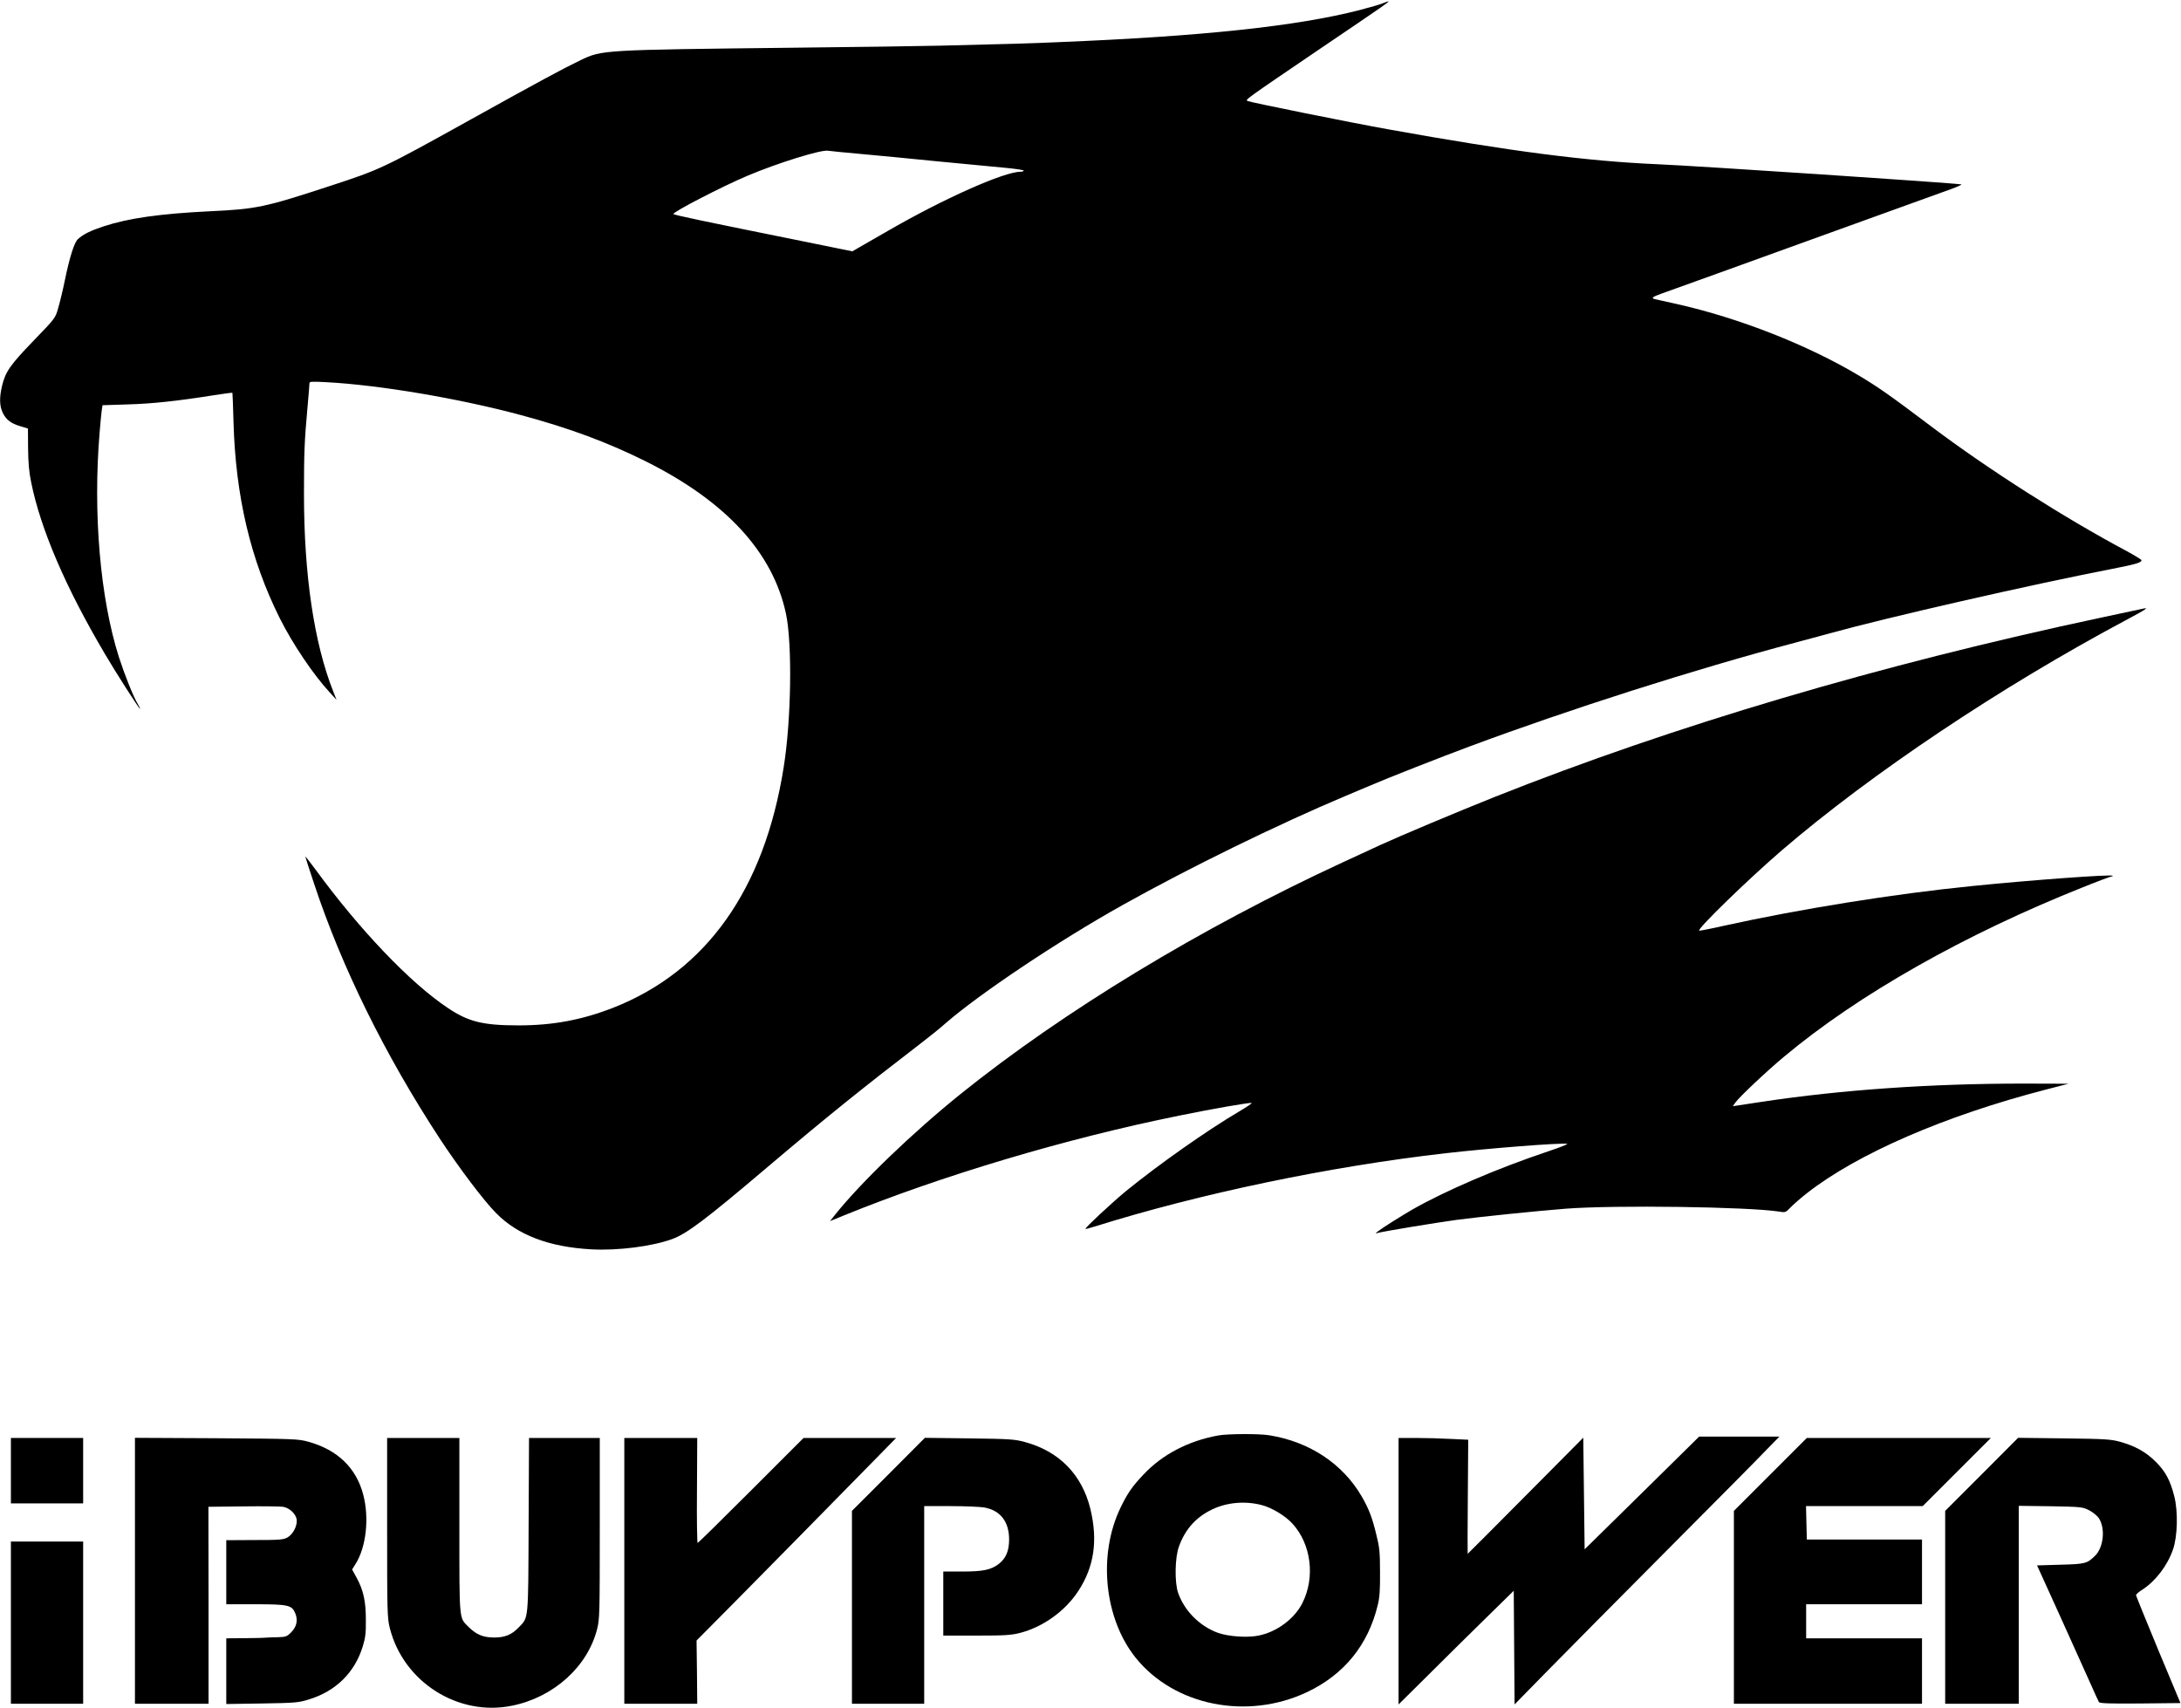
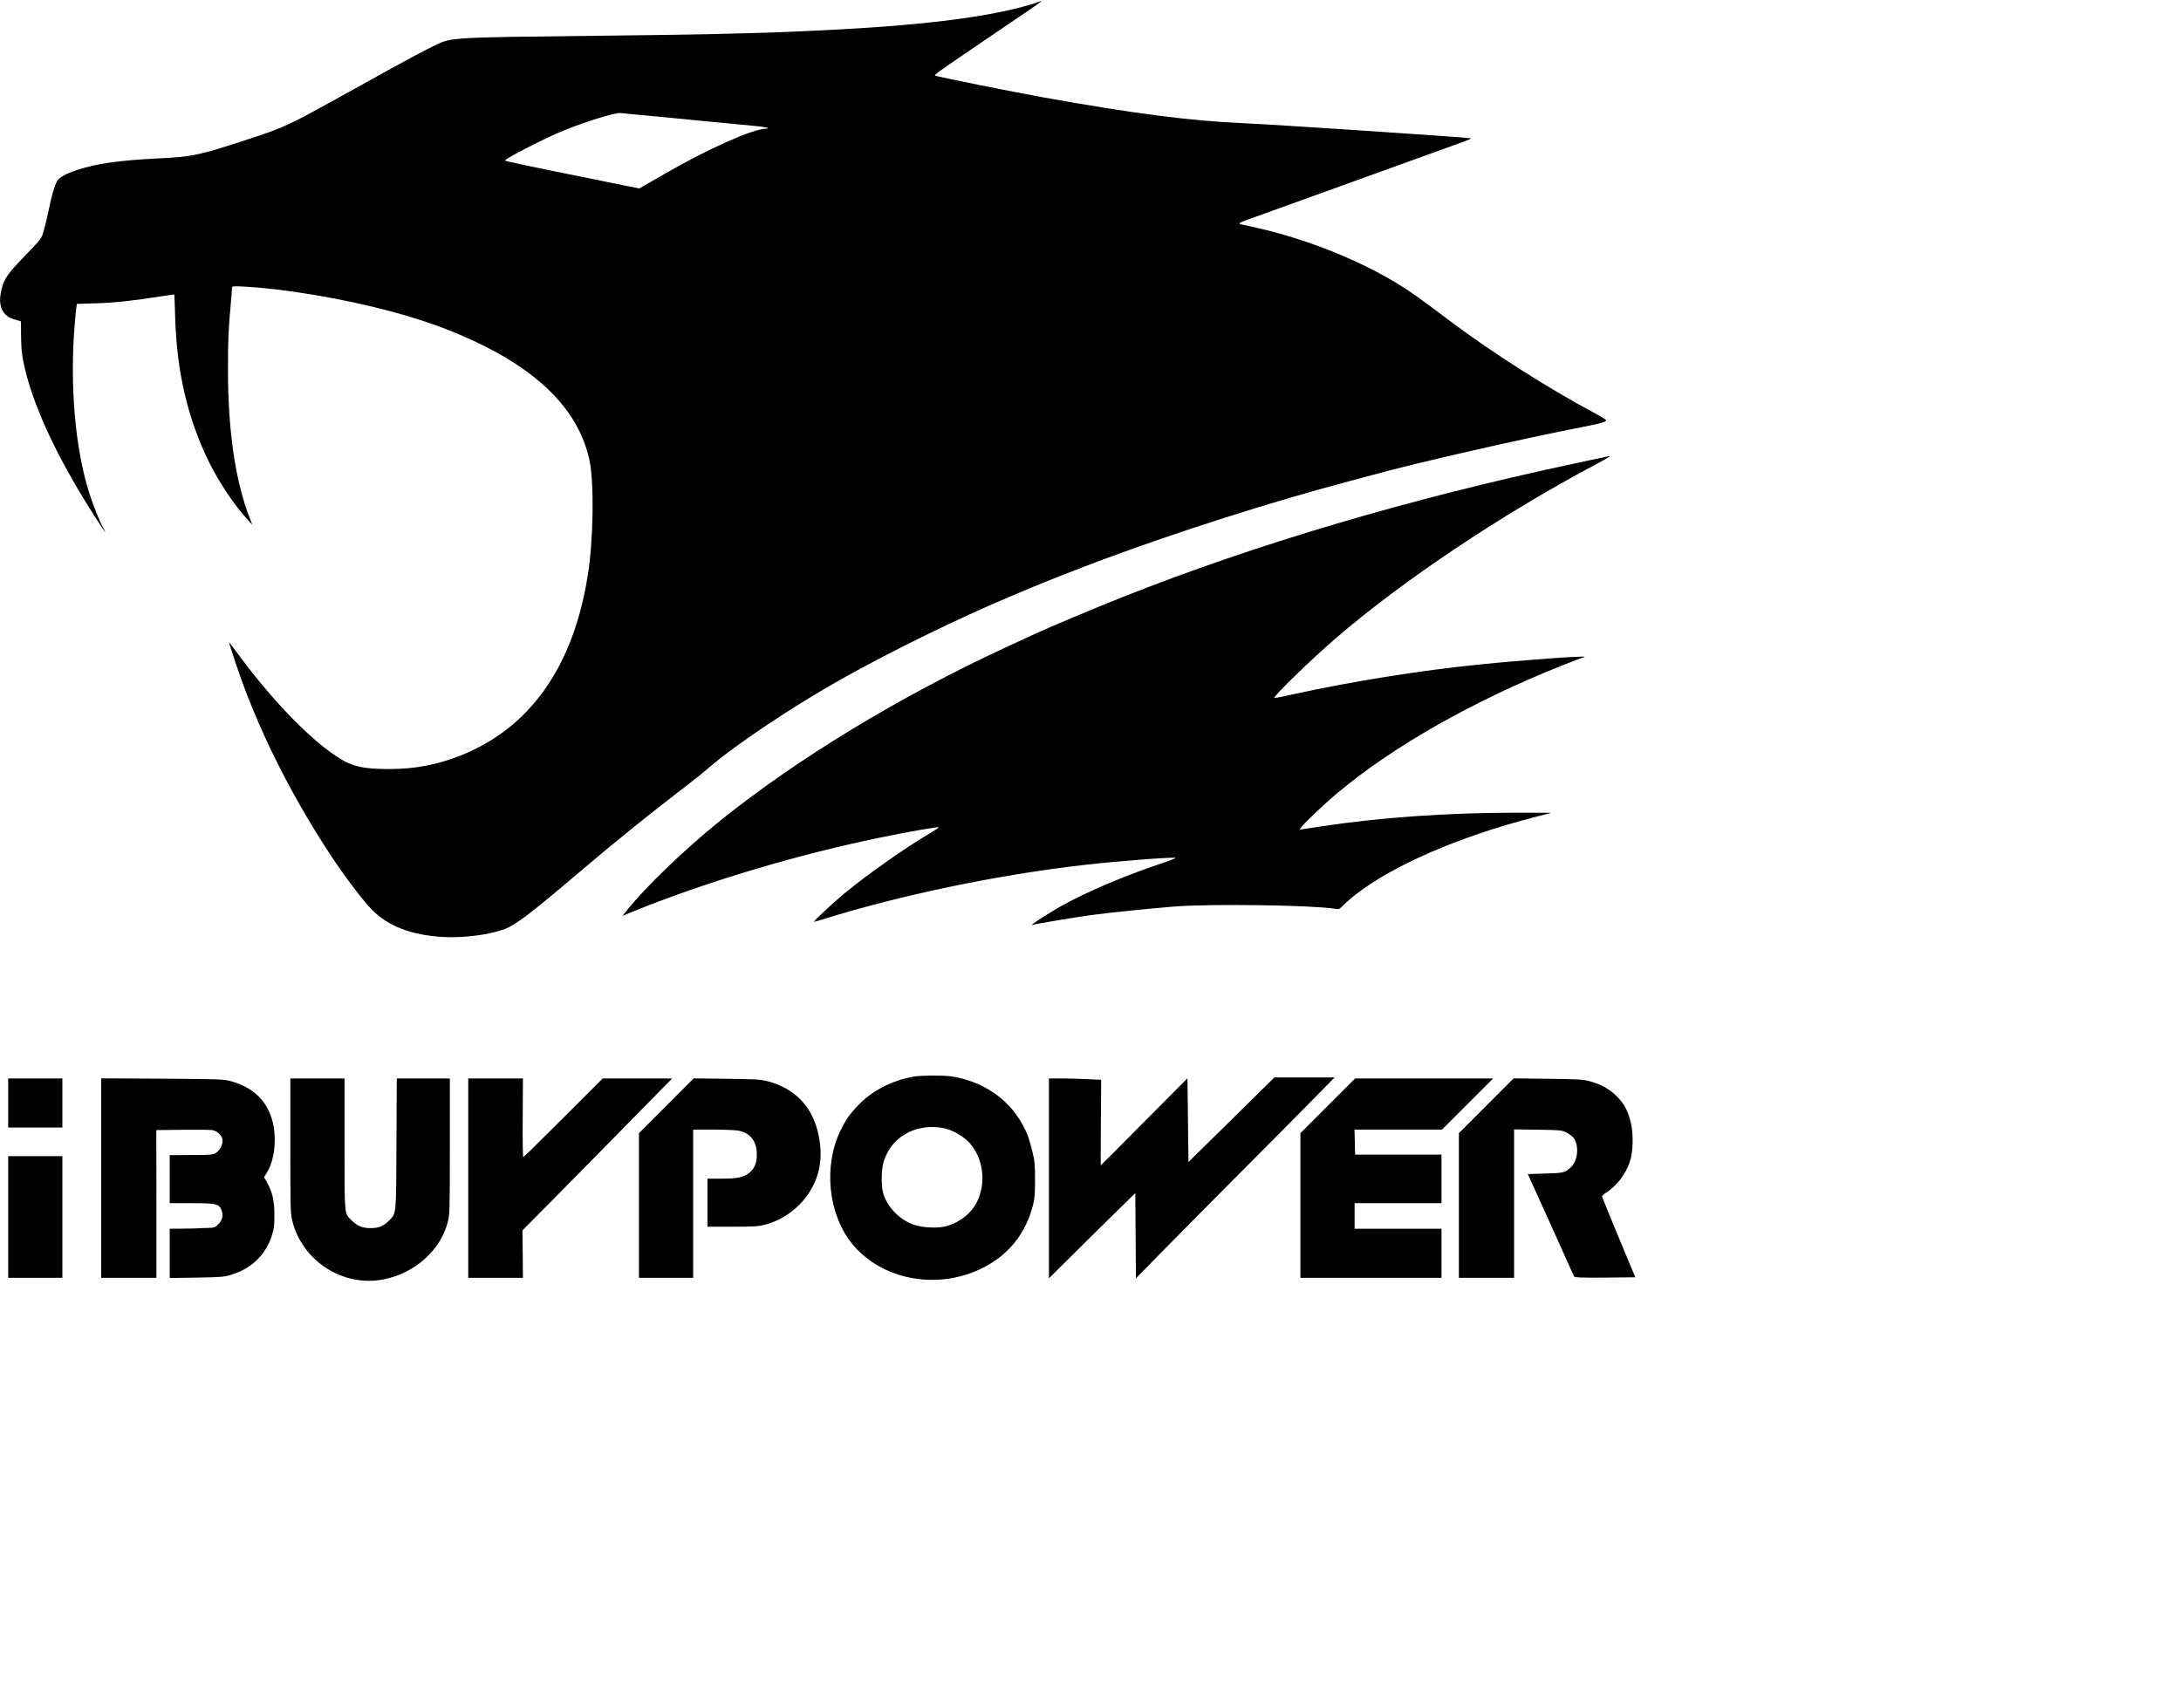
- <svg xmlns="http://www.w3.org/2000/svg" version="1.0" width="1600pt" height="1253pt" viewBox="0 0 1600 1253" preserveAspectRatio="xMidYMid meet">
+ <svg xmlns="http://www.w3.org/2000/svg" version="1.0" width="1600pt" height="1253pt" preserveAspectRatio="xMidYMid meet">
  <g transform="translate(0,1253) scale(0.1,-0.1)" fill="#000000" stroke="none">
    <path d="M10144 12506 c-17 -8 -94 -30 -170 -50 -460 -118 -1150 -192 -2204 -235 -221 -10 -345 -13 -870 -26 -118 -3 -602 -10 -1075 -15 -1409 -16 -1408 -16 -1565 -91 -133 -64 -307 -158 -800 -432 -657 -365 -666 -369 -1038 -491 -479 -157 -540 -170 -882 -186 -369 -18 -598 -51 -781 -111 -96 -32 -147 -57 -187 -93 -27 -24 -61 -131 -97 -306 -14 -69 -36 -159 -48 -200 -21 -75 -22 -75 -182 -241 -170 -176 -205 -226 -230 -330 -20 -85 -19 -145 4 -195 24 -52 61 -81 130 -101 l56 -17 1 -145 c1 -105 7 -175 23 -251 69 -342 252 -769 539 -1255 80 -137 252 -405 259 -405 2 0 -4 15 -15 33 -33 53 -97 214 -140 347 -137 432 -191 1053 -141 1650 5 63 12 134 15 156 l6 41 186 6 c180 5 365 25 635 68 71 11 130 19 132 17 1 -2 5 -97 8 -213 15 -544 124 -1009 339 -1440 94 -188 245 -413 367 -545 l50 -55 -24 61 c-141 356 -215 856 -215 1449 0 299 3 387 26 638 8 86 14 165 14 174 0 14 13 15 123 9 388 -20 978 -120 1427 -241 355 -95 637 -200 920 -341 587 -294 930 -667 1026 -1117 47 -222 39 -780 -17 -1127 -142 -896 -567 -1494 -1249 -1763 -230 -90 -444 -130 -695 -130 -262 0 -368 26 -520 128 -275 183 -648 574 -973 1019 -40 54 -72 95 -72 91 0 -3 29 -93 64 -198 203 -614 522 -1260 923 -1872 143 -217 322 -454 413 -546 159 -161 389 -248 697 -265 196 -11 450 22 596 76 108 40 249 147 698 528 439 372 688 572 1134 915 55 42 132 104 170 138 253 220 829 605 1299 868 489 274 1142 593 1636 801 69 29 154 65 190 80 105 46 530 213 725 285 731 272 1642 563 2385 760 96 26 213 57 260 70 406 113 1461 354 2064 471 177 35 216 46 216 64 0 4 -48 34 -107 66 -458 244 -1018 601 -1432 913 -309 233 -388 288 -531 374 -380 227 -882 424 -1341 527 -74 16 -145 32 -158 35 -31 8 -19 17 54 43 60 21 670 241 1100 397 225 81 842 304 1019 368 49 18 82 33 75 34 -62 11 -1941 136 -2229 148 -524 23 -1073 94 -1969 255 -291 52 -1022 200 -1039 209 -17 10 -23 6 523 377 492 333 522 354 509 354 -5 -1 -23 -7 -40 -14z m-3824 -1106 c124 -11 380 -36 570 -55 190 -18 407 -39 483 -46 75 -7 137 -16 137 -21 0 -4 -10 -8 -23 -8 -121 0 -566 -198 -977 -436 -102 -59 -201 -116 -221 -127 l-36 -21 -359 73 c-723 146 -954 194 -954 201 0 17 358 202 542 280 225 95 544 194 593 184 11 -2 121 -13 245 -24z" />
    <path d="M15715 8063 c-11 -3 -146 -31 -300 -64 -1625 -346 -3135 -793 -4450 -1316 -278 -111 -692 -285 -840 -353 -38 -18 -162 -75 -275 -127 -1046 -484 -2046 -1091 -2800 -1697 -358 -288 -739 -655 -930 -896 l-31 -39 98 40 c716 292 1636 567 2464 734 243 50 517 97 531 93 5 -2 -33 -28 -84 -58 -243 -143 -603 -397 -838 -589 -104 -86 -303 -271 -297 -277 1 -2 32 6 67 17 771 242 1725 441 2575 538 314 36 849 78 892 69 9 -2 -55 -27 -142 -56 -370 -124 -749 -287 -990 -424 -90 -52 -223 -136 -255 -161 -22 -17 -22 -19 -4 -13 33 10 424 75 579 96 174 23 574 64 800 82 362 28 1340 14 1566 -21 47 -8 49 -7 86 32 21 21 74 68 119 103 369 289 1011 568 1749 759 l170 44 -330 1 c-678 0 -1333 -45 -1922 -134 l-211 -32 19 27 c29 41 230 231 359 338 543 454 1323 896 2192 1242 109 44 203 79 210 79 6 0 9 2 6 5 -11 11 -601 -32 -1033 -76 -571 -57 -1265 -169 -1813 -290 -101 -23 -185 -39 -187 -37 -14 14 359 376 606 589 657 564 1603 1197 2519 1686 161 86 180 99 125 86z" />
    <path d="M8935 1998 c-219 -40 -409 -140 -546 -286 -83 -87 -119 -140 -169 -244 -167 -347 -119 -813 111 -1100 283 -353 818 -460 1257 -253 272 129 448 345 519 638 14 55 18 112 17 242 0 148 -4 184 -27 275 -31 129 -56 192 -108 282 -140 240 -384 401 -679 448 -78 12 -306 11 -375 -2z m320 -510 c75 -19 174 -79 227 -137 137 -150 168 -394 72 -583 -58 -115 -187 -211 -321 -238 -82 -17 -223 -7 -300 21 -133 49 -244 161 -290 292 -27 77 -24 261 6 341 46 127 125 215 244 272 109 52 242 63 362 32z" />
    <path d="M12045 1576 l-420 -413 -5 409 -5 410 -423 -426 c-232 -234 -424 -426 -425 -426 -1 0 -1 188 1 418 l3 419 -128 6 c-70 4 -185 7 -255 7 l-128 0 0 -977 0 -978 223 221 c122 122 312 309 422 417 l200 196 3 -417 3 -417 240 245 c132 135 525 531 872 880 348 349 677 681 731 738 l100 102 -295 0 -294 0 -420 -414z" />
    <path d="M80 1740 l0 -240 265 0 265 0 0 240 0 240 -265 0 -265 0 0 -240z" />
    <path d="M990 1006 l0 -976 270 0 270 0 0 723 -1 722 258 3 c142 2 272 0 290 -3 46 -8 91 -50 99 -90 7 -41 -19 -100 -57 -128 -33 -24 -51 -26 -276 -26 l-183 -1 0 -235 0 -235 210 0 c244 0 271 -6 296 -66 21 -51 11 -99 -31 -141 -30 -30 -39 -33 -97 -35 -34 0 -74 -2 -88 -3 -14 -2 -85 -3 -157 -4 l-133 -1 0 -241 0 -241 263 4 c244 4 268 6 344 30 196 60 335 196 394 388 19 61 24 97 23 195 0 138 -18 218 -68 310 l-33 60 25 40 c78 123 102 336 57 508 -51 197 -189 330 -402 389 -75 21 -99 22 -675 26 l-598 3 0 -975z" />
    <path d="M2840 1322 c0 -625 1 -663 20 -738 100 -395 502 -650 898 -568 304 62 552 286 622 560 19 73 20 112 20 741 l0 663 -260 0 -259 0 -3 -637 c-3 -708 0 -678 -71 -751 -53 -56 -102 -76 -182 -76 -80 0 -131 21 -188 78 -70 70 -67 33 -67 745 l0 641 -265 0 -265 0 0 -658z" />
    <path d="M4580 1005 l0 -975 268 0 267 0 -2 232 -3 232 273 275 c247 250 640 649 1042 1059 l149 152 -339 0 -340 0 -385 -385 c-212 -212 -388 -385 -392 -385 -4 0 -7 173 -5 385 l2 385 -267 0 -268 0 0 -975z" />
    <path d="M6518 1713 l-268 -268 0 -708 0 -707 265 0 265 0 0 725 0 725 194 0 c106 0 218 -5 247 -10 118 -22 181 -103 182 -233 0 -85 -23 -141 -77 -182 -57 -43 -115 -55 -268 -55 l-138 0 0 -235 0 -235 243 0 c210 0 255 3 321 20 167 43 331 160 427 308 116 177 144 370 88 602 -62 252 -230 424 -484 491 -72 20 -113 22 -405 26 l-325 4 -267 -268z" />
    <path d="M12987 1712 l-267 -267 0 -708 0 -707 690 0 690 0 0 240 0 240 -425 0 -425 0 0 125 0 125 425 0 425 0 0 238 0 237 -422 0 -423 0 -3 123 -3 122 428 0 428 0 250 250 250 250 -675 0 -675 0 -268 -268z" />
    <path d="M14538 1713 l-268 -268 0 -708 0 -707 270 0 270 0 0 726 0 726 233 -3 c224 -4 234 -5 282 -29 27 -14 60 -40 72 -58 50 -76 35 -217 -29 -278 -58 -56 -71 -59 -254 -64 l-170 -5 168 -370 c92 -203 192 -426 223 -495 30 -69 59 -131 63 -138 7 -9 74 -12 303 -10 l295 3 -163 390 c-89 215 -162 395 -163 401 0 7 21 26 48 42 96 63 182 175 223 293 34 97 38 278 10 390 -29 116 -65 184 -136 254 -70 71 -153 117 -262 147 -70 19 -111 21 -413 25 l-335 4 -267 -268z" />
    <path d="M80 625 l0 -595 265 0 265 0 0 595 0 595 -265 0 -265 0 0 -595z" />
  </g>
</svg>
